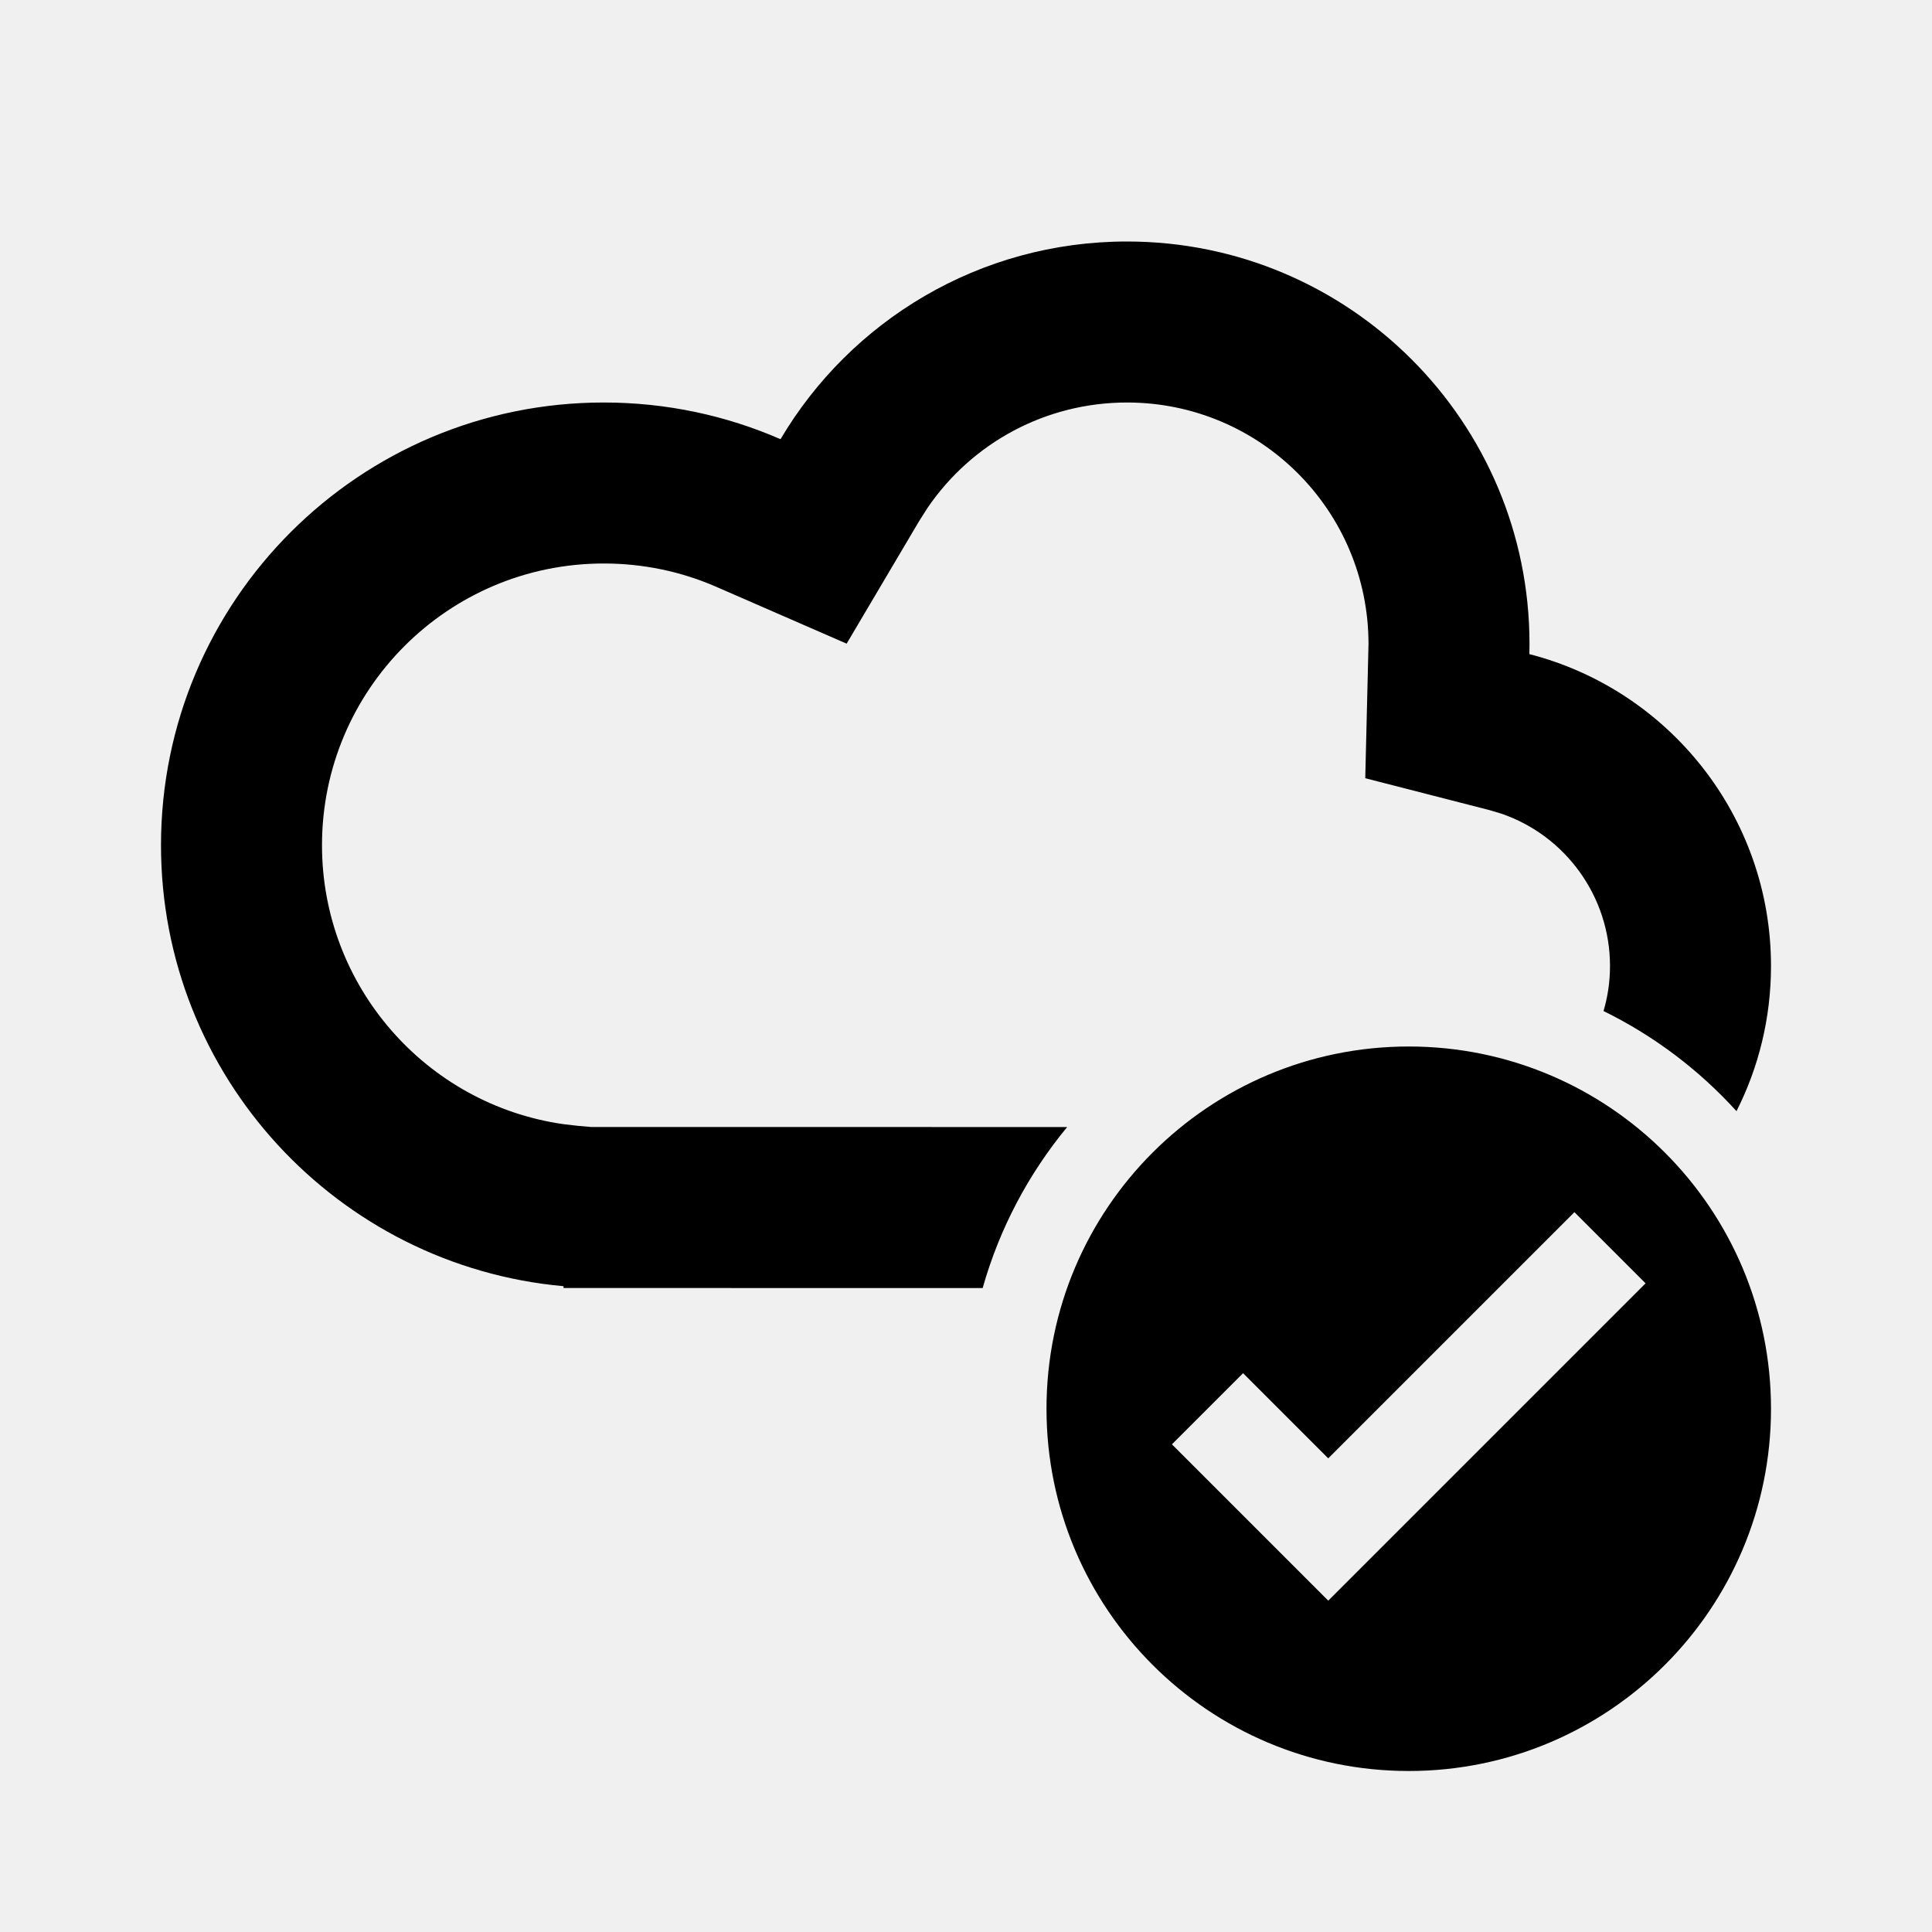
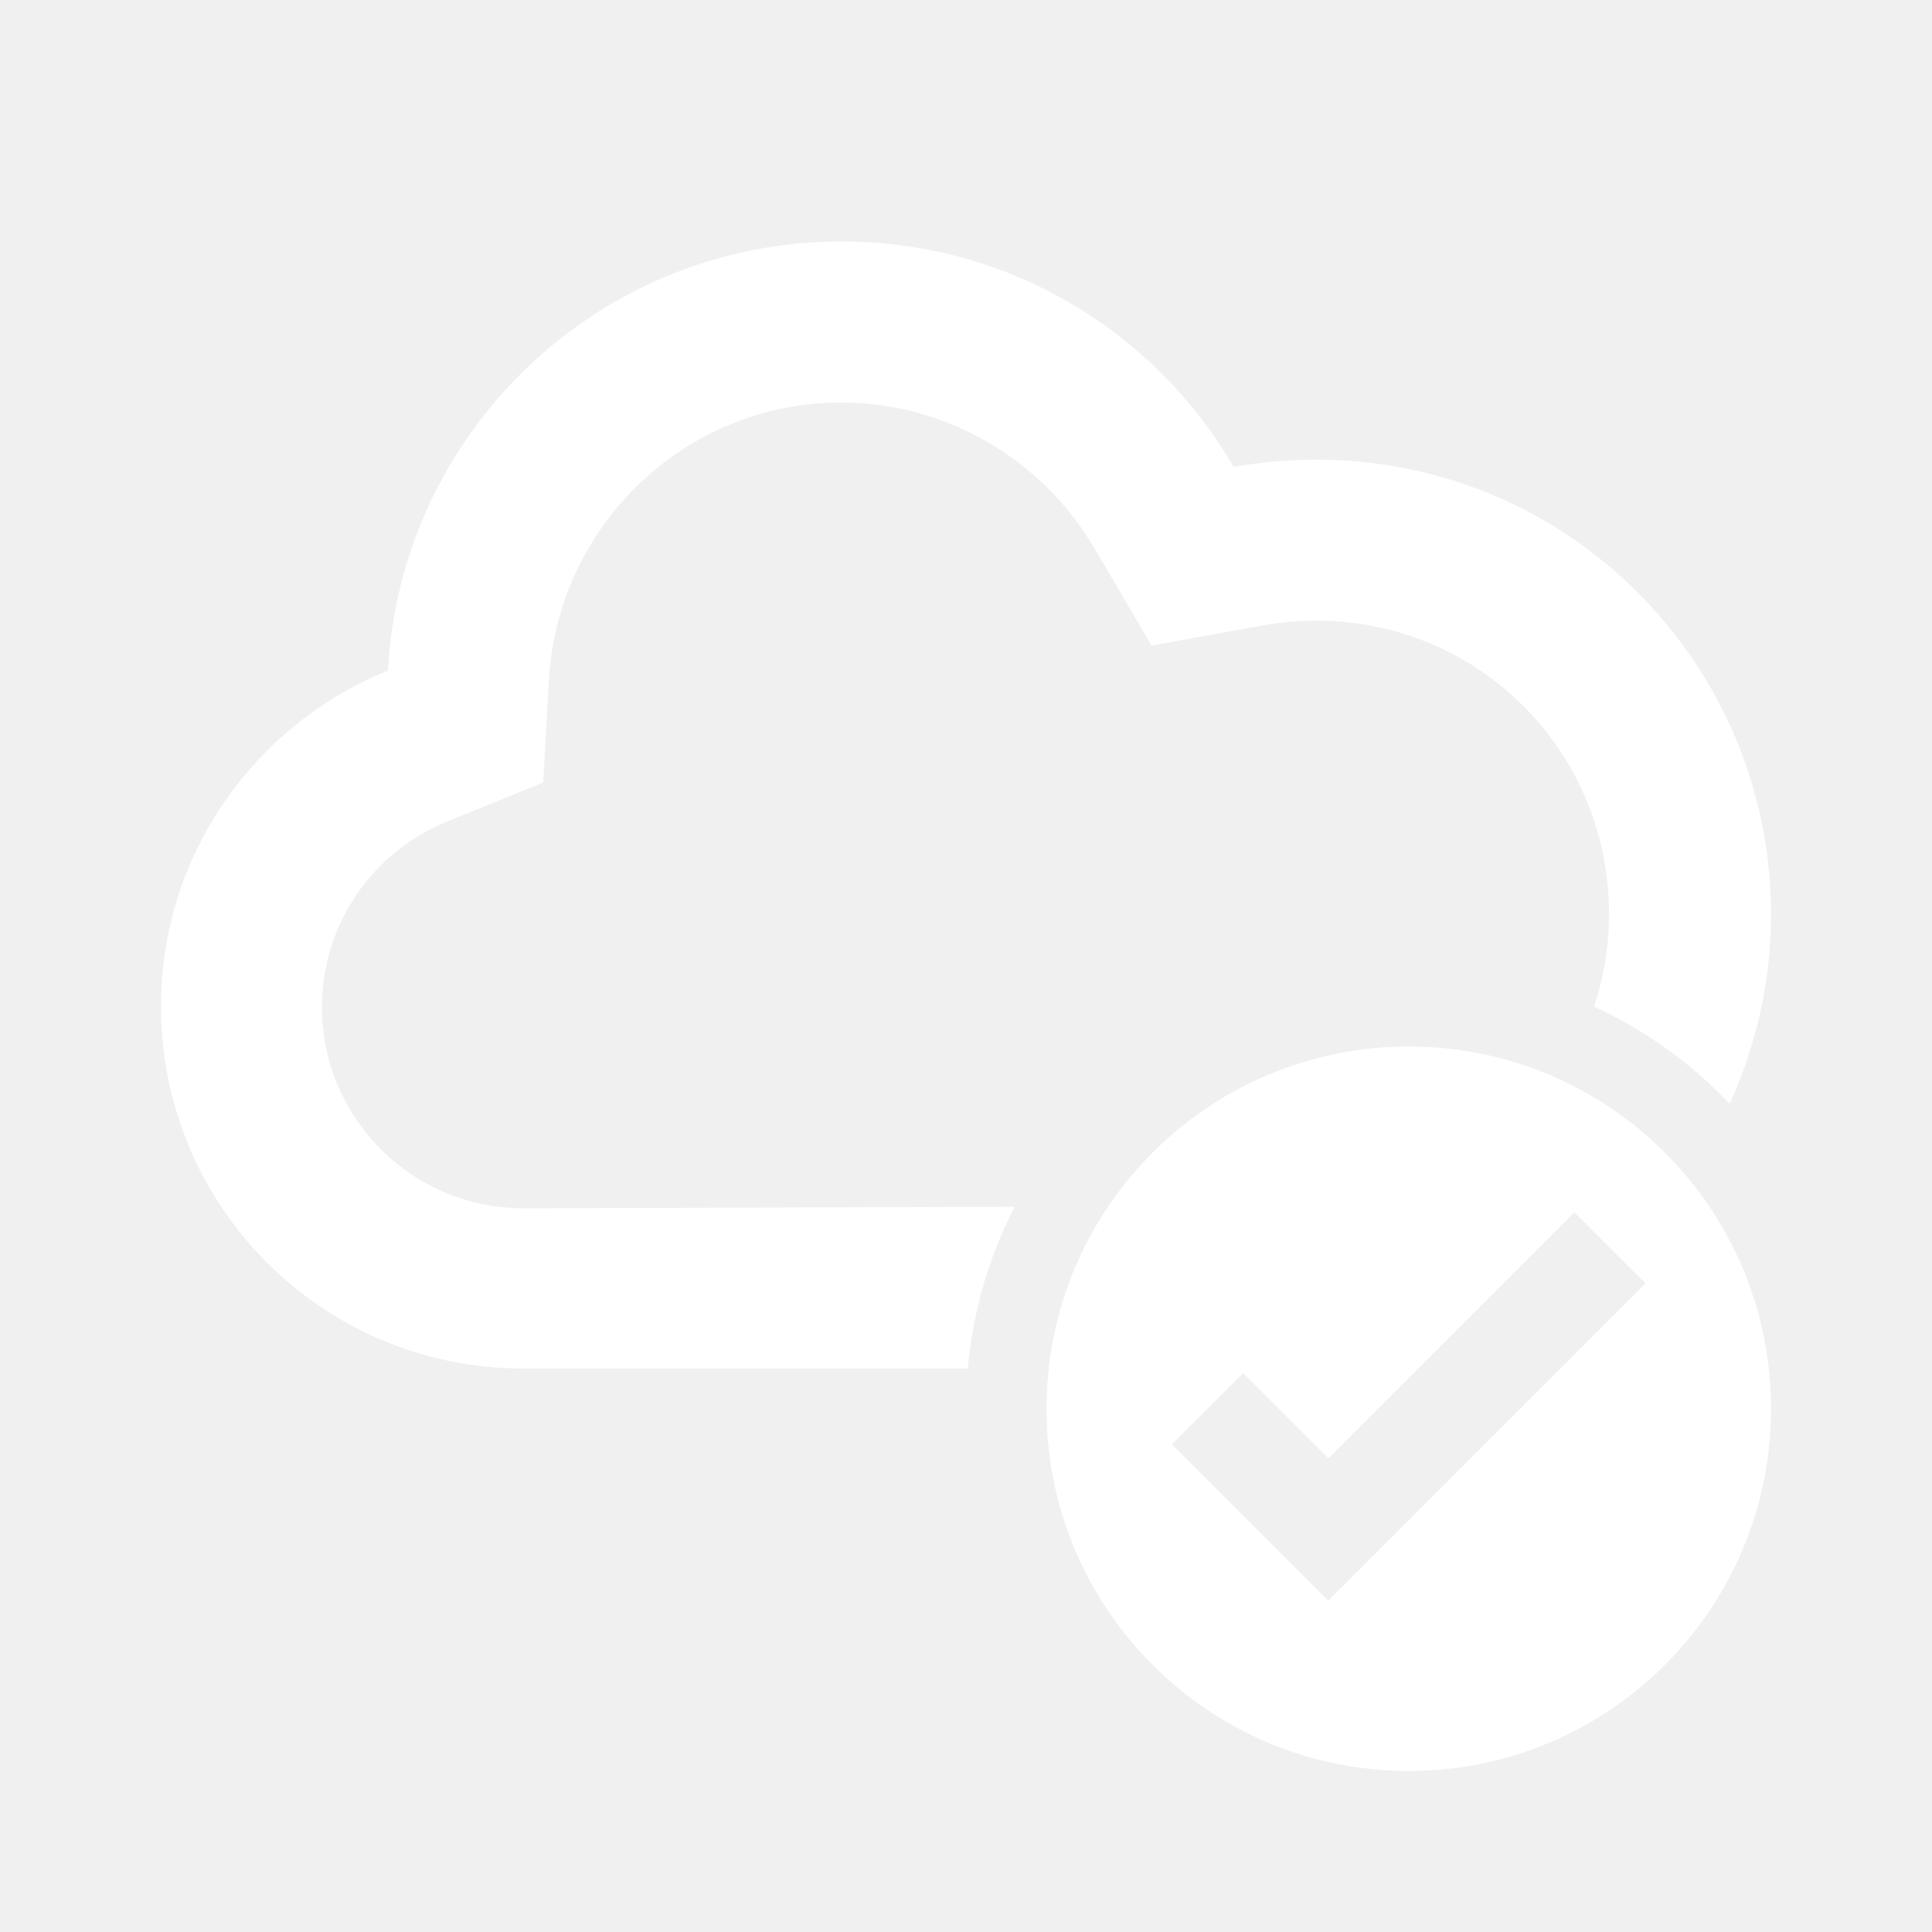
<svg xmlns="http://www.w3.org/2000/svg" width="512" height="512" viewBox="0 0 512 512" fill="none">
-   <path fill-rule="evenodd" clip-rule="evenodd" d="M405.333 170.667C405.333 111.756 357.577 64 298.667 64C259.575 64 225.395 85.029 206.845 116.391C192.496 110.136 176.653 106.667 160 106.667C95.198 106.667 42.666 159.199 42.666 224C42.666 285.209 89.535 335.471 149.342 340.856L149.333 341.333L260.412 341.351C264.889 325.511 272.61 311.031 282.812 298.676L156.693 298.667L153.168 298.361L149.244 297.903C112.924 292.689 85.333 261.37 85.333 224C85.333 182.763 118.763 149.333 160 149.333C170.437 149.333 180.5 151.451 189.795 155.503L224.368 170.575L243.569 138.112L245.823 134.569C257.619 117.292 277.196 106.667 298.667 106.667C334.013 106.667 362.667 135.32 362.667 170.667L361.808 206.237L394.693 214.677L397.927 215.646C414.862 221.467 426.667 237.566 426.667 256C426.667 260.144 426.074 264.155 424.949 267.933C438.325 274.496 450.27 283.531 460.192 294.467C466.039 282.908 469.333 269.839 469.333 256C469.333 216.221 442.114 182.799 405.3 173.35L405.333 170.667ZM373.333 277.333C320.314 277.333 277.333 320.314 277.333 373.333C277.333 426.353 320.314 469.333 373.333 469.333C426.352 469.333 469.333 426.353 469.333 373.333C469.333 320.314 426.352 277.333 373.333 277.333ZM436.096 340.096L352.001 424.191L310.573 382.762L329.429 363.906L352.001 386.478L417.239 321.24L436.096 340.096Z" fill="black" />
+   <path fill-rule="evenodd" clip-rule="evenodd" d="M222.866 106.667C250.375 106.667 275.966 121.387 290.041 145.28L305.182 171.093L334.61 165.76C339.302 164.907 344.207 164.48 348.898 164.48C369.584 164.48 389.203 172.587 403.705 187.093C425.162 208.559 431.415 239.666 422.463 266.75C436.031 273.014 448.199 281.793 458.371 292.489C478.802 247.998 470.674 193.715 433.987 157.013C410.529 133.547 379.82 121.813 348.898 121.813C341.435 121.813 334.184 122.453 326.933 123.733C306.035 87.893 267.436 64 223.079 64H222.866C158.676 64 106.216 114.347 102.804 177.707C67.617 192 42.667 226.347 42.667 266.667C42.667 319.787 85.531 362.667 138.631 362.667H256.478C257.859 347.34 262.188 332.863 268.893 319.807L138.631 320.213C109.202 320.213 85.317 296.32 85.317 266.88C85.317 245.12 98.539 225.707 118.798 217.6L143.962 207.36L145.455 180.267C147.801 139.093 181.708 106.667 222.866 106.667ZM277.333 373.333C277.333 320.314 320.314 277.333 373.333 277.333C426.352 277.333 469.333 320.314 469.333 373.333C469.333 426.353 426.352 469.333 373.333 469.333C320.314 469.333 277.333 426.353 277.333 373.333ZM352.001 424.191L436.096 340.096L417.24 321.24L352.001 386.478L329.429 363.906L310.573 382.762L352.001 424.191Z" fill="white" />
</svg>
